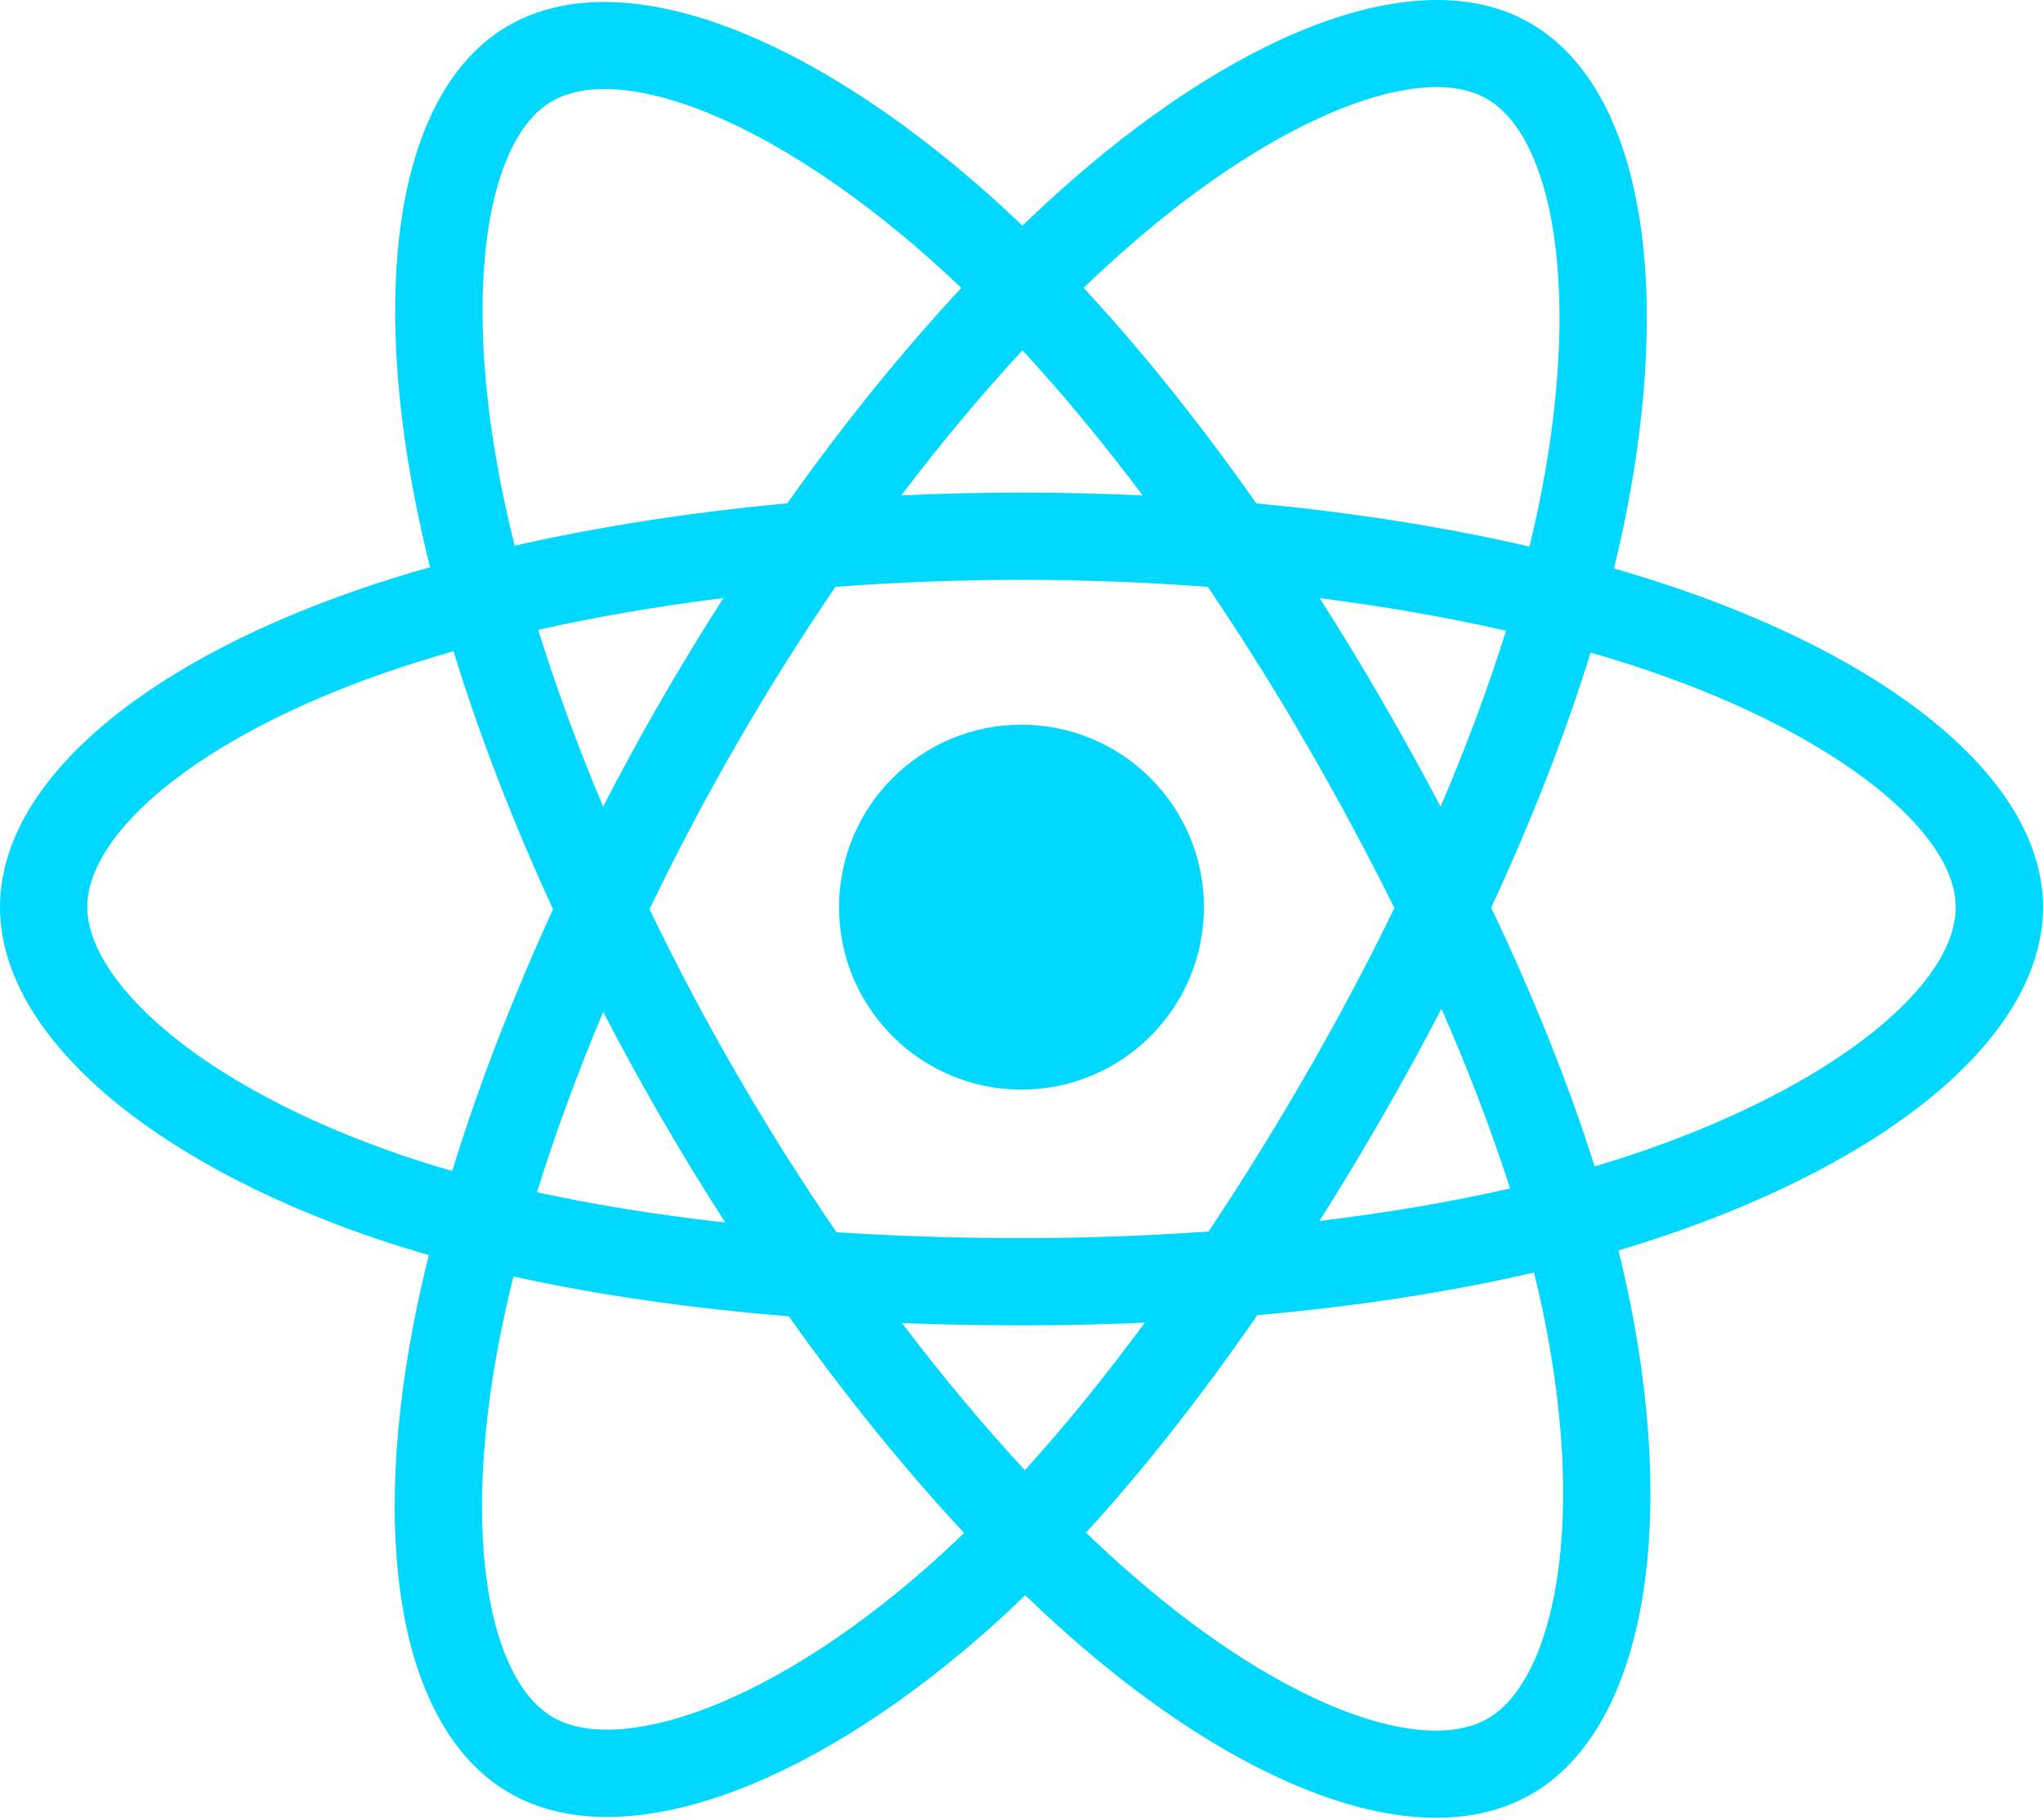
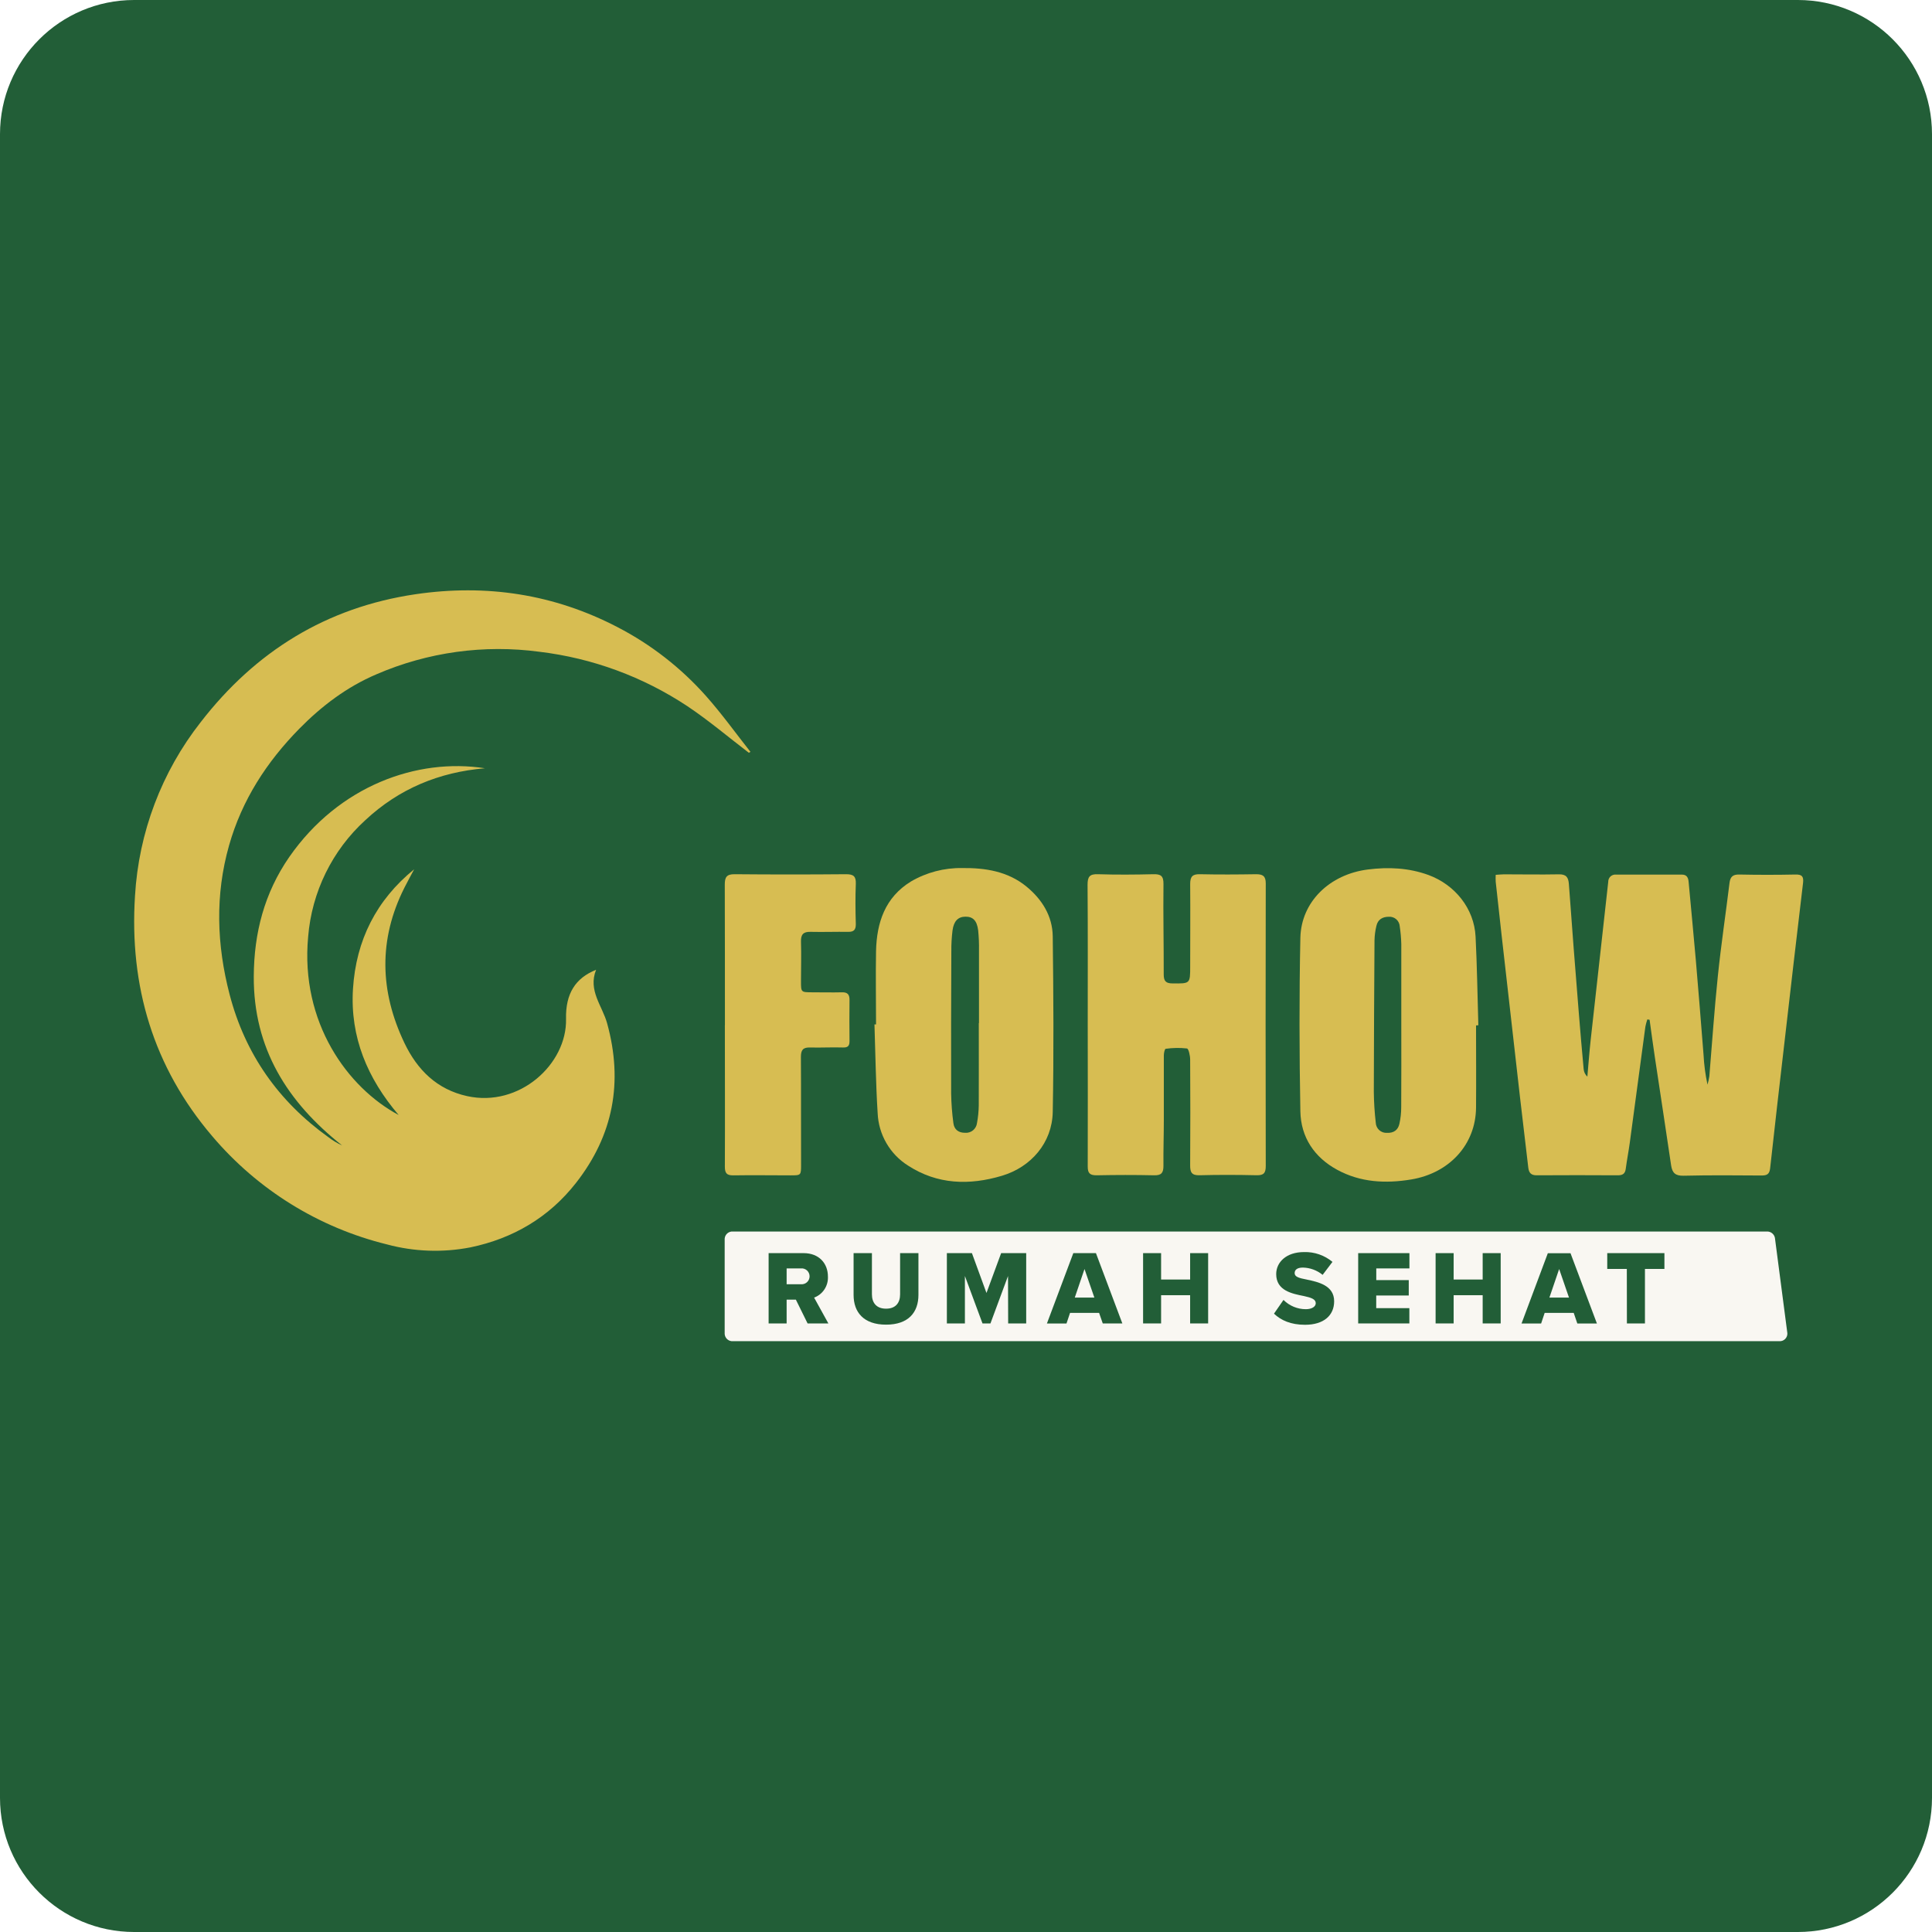
- <svg xmlns="http://www.w3.org/2000/svg" aria-hidden="true" role="img" class="iconify iconify--logos" width="35.93" height="32" preserveAspectRatio="xMidYMid meet" viewBox="0 0 256 228">
-   <path fill="#00D8FF" d="M210.483 73.824a171.49 171.49 0 0 0-8.24-2.597c.465-1.9.893-3.777 1.273-5.621c6.238-30.281 2.16-54.676-11.769-62.708c-13.355-7.7-35.196.329-57.254 19.526a171.23 171.23 0 0 0-6.375 5.848a155.866 155.866 0 0 0-4.241-3.917C100.759 3.829 77.587-4.822 63.673 3.233C50.33 10.957 46.379 33.89 51.995 62.588a170.974 170.974 0 0 0 1.892 8.48c-3.28.932-6.445 1.924-9.474 2.98C17.309 83.498 0 98.307 0 113.668c0 15.865 18.582 31.778 46.812 41.427a145.52 145.52 0 0 0 6.921 2.165a167.467 167.467 0 0 0-2.01 9.138c-5.354 28.2-1.173 50.591 12.134 58.266c13.744 7.926 36.812-.22 59.273-19.855a145.567 145.567 0 0 0 5.342-4.923a168.064 168.064 0 0 0 6.92 6.314c21.758 18.722 43.246 26.282 56.54 18.586c13.731-7.949 18.194-32.003 12.4-61.268a145.016 145.016 0 0 0-1.535-6.842c1.62-.48 3.21-.974 4.76-1.488c29.348-9.723 48.443-25.443 48.443-41.52c0-15.417-17.868-30.326-45.517-39.844Zm-6.365 70.984c-1.4.463-2.836.91-4.3 1.345c-3.24-10.257-7.612-21.163-12.963-32.432c5.106-11 9.31-21.767 12.459-31.957c2.619.758 5.16 1.557 7.61 2.4c23.69 8.156 38.14 20.213 38.14 29.504c0 9.896-15.606 22.743-40.946 31.14Zm-10.514 20.834c2.562 12.94 2.927 24.64 1.23 33.787c-1.524 8.219-4.59 13.698-8.382 15.893c-8.067 4.67-25.32-1.4-43.927-17.412a156.726 156.726 0 0 1-6.437-5.87c7.214-7.889 14.423-17.06 21.459-27.246c12.376-1.098 24.068-2.894 34.671-5.345a134.17 134.17 0 0 1 1.386 6.193ZM87.276 214.515c-7.882 2.783-14.16 2.863-17.955.675c-8.075-4.657-11.432-22.636-6.853-46.752a156.923 156.923 0 0 1 1.869-8.499c10.486 2.32 22.093 3.988 34.498 4.994c7.084 9.967 14.501 19.128 21.976 27.15a134.668 134.668 0 0 1-4.877 4.492c-9.933 8.682-19.886 14.842-28.658 17.94ZM50.35 144.747c-12.483-4.267-22.792-9.812-29.858-15.863c-6.35-5.437-9.555-10.836-9.555-15.216c0-9.322 13.897-21.212 37.076-29.293c2.813-.98 5.757-1.905 8.812-2.773c3.204 10.42 7.406 21.315 12.477 32.332c-5.137 11.18-9.399 22.249-12.634 32.792a134.718 134.718 0 0 1-6.318-1.979Zm12.378-84.26c-4.811-24.587-1.616-43.134 6.425-47.789c8.564-4.958 27.502 2.111 47.463 19.835a144.318 144.318 0 0 1 3.841 3.545c-7.438 7.987-14.787 17.08-21.808 26.988c-12.04 1.116-23.565 2.908-34.161 5.309a160.342 160.342 0 0 1-1.76-7.887Zm110.427 27.268a347.8 347.8 0 0 0-7.785-12.803c8.168 1.033 15.994 2.404 23.343 4.08c-2.206 7.072-4.956 14.465-8.193 22.045a381.151 381.151 0 0 0-7.365-13.322Zm-45.032-43.861c5.044 5.465 10.096 11.566 15.065 18.186a322.04 322.04 0 0 0-30.257-.006c4.974-6.559 10.069-12.652 15.192-18.18ZM82.802 87.83a323.167 323.167 0 0 0-7.227 13.238c-3.184-7.553-5.909-14.98-8.134-22.152c7.304-1.634 15.093-2.97 23.209-3.984a321.524 321.524 0 0 0-7.848 12.897Zm8.081 65.352c-8.385-.936-16.291-2.203-23.593-3.793c2.26-7.3 5.045-14.885 8.298-22.6a321.187 321.187 0 0 0 7.257 13.246c2.594 4.48 5.28 8.868 8.038 13.147Zm37.542 31.03c-5.184-5.592-10.354-11.779-15.403-18.433c4.902.192 9.899.29 14.978.29c5.218 0 10.376-.117 15.453-.343c-4.985 6.774-10.018 12.97-15.028 18.486Zm52.198-57.817c3.422 7.8 6.306 15.345 8.596 22.52c-7.422 1.694-15.436 3.058-23.88 4.071a382.417 382.417 0 0 0 7.859-13.026a347.403 347.403 0 0 0 7.425-13.565Zm-16.898 8.101a358.557 358.557 0 0 1-12.281 19.815a329.4 329.4 0 0 1-23.444.823c-7.967 0-15.716-.248-23.178-.732a310.202 310.202 0 0 1-12.513-19.846h.001a307.41 307.41 0 0 1-10.923-20.627a310.278 310.278 0 0 1 10.89-20.637l-.001.001a307.318 307.318 0 0 1 12.413-19.761c7.613-.576 15.42-.876 23.31-.876H128c7.926 0 15.743.303 23.354.883a329.357 329.357 0 0 1 12.335 19.695a358.489 358.489 0 0 1 11.036 20.54a329.472 329.472 0 0 1-11 20.722Zm22.56-122.124c8.572 4.944 11.906 24.881 6.52 51.026c-.344 1.668-.73 3.367-1.15 5.09c-10.622-2.452-22.155-4.275-34.23-5.408c-7.034-10.017-14.323-19.124-21.64-27.008a160.789 160.789 0 0 1 5.888-5.4c18.9-16.447 36.564-22.941 44.612-18.3ZM128 90.808c12.625 0 22.86 10.235 22.86 22.86s-10.235 22.86-22.86 22.86s-22.86-10.235-22.86-22.86s10.235-22.86 22.86-22.86Z" />
+ <svg xmlns="http://www.w3.org/2000/svg" width="360" height="360" viewBox="0 0 360 360" fill="none">
+   <rect width="360" height="360" rx="25" fill="#225E37" />
+   <path d="M139.53 140.262C135.727 137.358 132.057 134.241 128.089 131.59C119.817 126.106 110.389 122.635 100.553 121.453C90.221 120.057 79.706 121.509 70.129 125.652C64.632 127.997 59.964 131.528 55.779 135.779C49.675 141.992 45.084 149.079 42.685 157.524C40.055 166.791 40.38 176.074 42.783 185.301C45.676 196.406 51.904 205.228 61.178 211.886C61.975 212.501 62.838 213.022 63.752 213.44C53.546 205.368 47.215 195.345 47.287 181.93C47.328 173.853 49.253 166.398 53.916 159.667C63.155 146.403 77.736 141.189 90.367 143.156C81.843 143.871 74.36 146.957 68.065 152.833C61.895 158.455 58.087 166.231 57.416 174.578C55.944 190.535 64.776 202.686 74.283 207.765C68.492 200.973 65.203 193.269 65.775 184.239C66.346 175.21 70.114 167.723 77.175 161.976C76.568 163.121 75.94 164.249 75.358 165.409C70.5 175.054 70.757 184.71 75.358 194.345C77.772 199.388 81.427 203.002 87.037 204.245C96.816 206.398 105.669 198.254 105.473 189.857C105.365 185.124 107.249 182.23 111.073 180.708C109.529 184.56 112.246 187.439 113.132 190.695C116.148 201.63 114.285 211.545 107.316 220.434C102.266 226.88 95.555 230.789 87.649 232.43C82.486 233.433 77.164 233.242 72.085 231.871C59.389 228.752 47.995 221.687 39.52 211.679C28.573 198.824 24.079 183.758 25.155 166.936C25.844 155.132 30.122 143.825 37.41 134.546C47.606 121.37 60.813 113.184 77.402 110.73C90.634 108.784 103.229 110.694 115.098 116.876C121.322 120.103 126.904 124.452 131.568 129.706C134.502 133.009 137.096 136.628 139.839 140.102L139.53 140.262Z" fill="#D7BD52" />
+   <path d="M306.96 189.95C306.809 190.388 306.687 190.836 306.595 191.291C305.617 198.493 304.665 205.694 303.692 212.891C303.47 214.527 303.151 216.153 302.935 217.789C302.812 218.731 302.338 219.005 301.432 219C296.392 218.969 291.355 218.969 286.321 219C285.292 219 284.895 218.534 284.777 217.602C284.262 213.227 283.747 208.853 283.233 204.478C282.08 194.316 280.927 184.16 279.774 174.009C279.41 170.775 279.053 167.537 278.703 164.296C278.68 163.868 278.68 163.44 278.703 163.012C279.28 162.976 279.764 162.924 280.248 162.919C283.639 162.919 287.031 162.986 290.423 162.919C291.808 162.882 292.245 163.436 292.338 164.731C292.918 172.718 293.533 180.713 294.185 188.718C294.463 192.212 294.772 195.707 295.091 199.197C295.132 199.741 295.379 200.249 295.781 200.615C295.982 198.374 296.146 196.121 296.388 193.885C297.474 184.048 298.591 174.18 299.672 164.322C299.667 164.133 299.701 163.946 299.774 163.772C299.846 163.598 299.955 163.442 300.092 163.314C300.23 163.186 300.393 163.089 300.571 163.03C300.749 162.971 300.937 162.95 301.123 162.97C305.214 162.97 309.304 162.97 313.394 162.97C314.279 162.97 314.578 163.488 314.65 164.327C315.087 169.168 315.571 174.003 315.988 178.85C316.503 184.736 316.955 190.633 317.429 196.525C317.526 198.402 317.772 200.269 318.165 202.106C318.316 201.598 318.432 201.079 318.51 200.553C319.025 194.314 319.452 188.06 320.1 181.832C320.697 176.054 321.562 170.307 322.267 164.539C322.411 163.364 322.885 162.934 324.089 162.955C327.579 163.027 331.068 163.027 334.558 162.955C335.783 162.929 336.102 163.317 335.973 164.508C334.796 174.407 333.642 184.312 332.51 194.221C331.609 202.034 330.693 209.841 329.843 217.659C329.72 218.793 329.257 219.042 328.232 219.037C323.394 219 318.556 218.964 313.718 219.078C312.174 219.114 311.597 218.56 311.386 217.131C310.409 210.442 309.369 203.758 308.37 197.074C308.015 194.723 307.706 192.373 307.377 190.022L306.96 189.95Z" fill="#D7BD52" />
+   <path d="M202.683 190.897C202.683 182.22 202.719 173.543 202.652 164.86C202.652 163.354 203.044 162.846 204.582 162.898C208.021 163.007 211.469 162.981 214.907 162.898C216.292 162.867 216.817 163.193 216.796 164.736C216.729 170.354 216.858 175.971 216.842 181.583C216.842 182.831 217.259 183.235 218.474 183.245C221.778 183.276 221.773 183.323 221.773 180.061C221.773 174.946 221.814 169.825 221.773 164.71C221.773 163.338 222.211 162.867 223.585 162.898C227.075 162.976 230.569 162.955 234.059 162.898C235.284 162.898 235.855 163.224 235.855 164.596C235.818 182.155 235.818 199.711 235.855 217.266C235.855 218.566 235.485 219.021 234.152 218.99C230.611 218.907 227.069 218.897 223.528 218.99C222.082 219.032 221.758 218.472 221.768 217.152C221.809 210.594 221.809 204.022 221.768 197.437C221.768 196.707 221.48 195.402 221.171 195.366C219.851 195.218 218.518 195.239 217.203 195.428C217.043 195.428 216.863 196.21 216.863 196.624C216.863 200.636 216.863 204.649 216.863 208.661C216.863 211.519 216.76 214.356 216.791 217.235C216.791 218.503 216.441 219.026 215.087 219C211.484 218.918 207.882 218.928 204.32 219C203.074 219 202.678 218.602 202.683 217.364C202.719 208.537 202.683 199.704 202.683 190.877V190.897Z" fill="#D7BD52" />
+   <path d="M275.039 191.073C275.039 196.183 275.08 201.294 275.039 206.398C274.972 213.274 270.082 218.581 262.985 219.772C258.198 220.569 253.515 220.336 249.17 217.975C244.904 215.661 242.392 211.907 242.304 207.066C242.109 196.297 242.078 185.518 242.304 174.754C242.449 168.024 247.776 162.919 254.878 162.018C258.718 161.531 262.491 161.702 266.202 163.053C271.102 164.87 274.684 169.266 274.952 174.521C275.229 180.02 275.307 185.534 275.466 191.042L275.039 191.073ZM261.111 190.949C261.111 185.932 261.111 180.92 261.111 175.904C261.082 174.806 260.986 173.712 260.823 172.626C260.809 172.373 260.745 172.125 260.634 171.897C260.524 171.669 260.37 171.466 260.181 171.298C259.992 171.131 259.771 171.002 259.533 170.921C259.294 170.84 259.042 170.807 258.79 170.825C257.606 170.825 256.731 171.342 256.474 172.523C256.259 173.397 256.14 174.293 256.119 175.194C256.054 184.624 256.011 194.05 255.99 203.473C256.013 205.377 256.133 207.277 256.35 209.168C256.358 209.434 256.418 209.696 256.528 209.937C256.637 210.179 256.795 210.396 256.99 210.575C257.185 210.755 257.414 210.893 257.663 210.981C257.912 211.069 258.176 211.106 258.44 211.089C259.691 211.146 260.499 210.571 260.756 209.417C260.984 208.397 261.098 207.355 261.096 206.31C261.132 201.18 261.111 196.064 261.111 190.949Z" fill="#D7BD52" />
+   <path d="M163.238 190.891C163.238 186.33 163.155 181.769 163.238 177.207C163.361 171.901 164.921 167.22 169.723 164.264C172.626 162.562 175.937 161.692 179.296 161.748C183.604 161.701 187.794 162.359 191.258 165.191C194.15 167.562 196.116 170.674 196.163 174.469C196.296 185.388 196.369 196.312 196.163 207.231C196.044 212.926 192.143 217.462 186.697 219.087C180.614 220.905 174.654 220.729 169.198 217.187C167.534 216.141 166.149 214.703 165.163 212.997C164.176 211.291 163.618 209.369 163.536 207.397C163.191 201.904 163.13 196.39 162.944 190.881L163.238 190.891ZM182.384 190.638H182.42C182.42 186.123 182.42 181.613 182.42 177.099C182.444 175.845 182.392 174.592 182.266 173.345C182.039 171.533 181.288 170.798 179.903 170.808C178.519 170.818 177.721 171.636 177.49 173.366C177.328 174.659 177.254 175.961 177.268 177.264C177.232 186.066 177.201 194.914 177.232 203.736C177.263 205.586 177.402 207.433 177.649 209.266C177.793 210.472 178.596 211.088 179.837 211.078C180.368 211.122 180.895 210.957 181.308 210.618C181.72 210.279 181.986 209.793 182.05 209.261C182.252 208.178 182.362 207.08 182.379 205.978C182.4 200.863 182.384 195.748 182.384 190.638Z" fill="#D7BD52" />
+   <path d="M135.077 191.026C135.077 182.297 135.077 173.573 135.052 164.844C135.052 163.452 135.391 162.887 136.879 162.898C143.81 162.96 150.741 162.96 157.673 162.898C159.031 162.898 159.525 163.291 159.469 164.699C159.366 167.205 159.397 169.716 159.469 172.222C159.469 173.258 159.088 173.651 158.074 173.636C155.732 173.604 153.385 173.692 151.043 173.636C149.659 173.594 149.211 174.153 149.252 175.494C149.329 177.948 149.252 180.408 149.252 182.867C149.252 184.896 149.252 184.896 151.357 184.902C153.2 184.902 155.048 184.948 156.89 184.902C157.92 184.871 158.306 185.311 158.295 186.32C158.264 188.878 158.27 191.435 158.295 193.993C158.295 194.884 158.002 195.22 157.055 195.184C154.996 195.117 152.968 195.241 150.93 195.184C149.587 195.142 149.232 195.702 149.237 196.98C149.283 203.654 149.237 210.323 149.268 216.996C149.268 219.005 149.268 219.015 147.286 219.01C143.745 219.01 140.204 218.953 136.663 219.01C135.391 219.036 135.062 218.575 135.067 217.364C135.108 208.562 135.067 199.807 135.067 191.032L135.077 191.026Z" fill="#D7BD52" />
+   <path d="M331.547 249.91H136.576C136.388 249.925 136.199 249.902 136.019 249.843C135.84 249.784 135.673 249.69 135.53 249.567C135.386 249.443 135.269 249.292 135.183 249.123C135.098 248.953 135.047 248.769 135.032 248.579V230.8C135.047 230.611 135.098 230.426 135.183 230.257C135.269 230.088 135.387 229.937 135.53 229.814C135.674 229.691 135.84 229.598 136.02 229.539C136.199 229.481 136.388 229.459 136.576 229.475H329.226C329.576 229.458 329.92 229.568 330.195 229.784C330.471 230.001 330.661 230.31 330.729 230.655L333.05 248.434C333.06 248.634 333.027 248.833 332.954 249.018C332.881 249.204 332.77 249.372 332.628 249.511C332.486 249.651 332.317 249.758 332.13 249.827C331.944 249.896 331.745 249.924 331.547 249.91Z" fill="#F9F7F2" />
+   <path d="M148.296 242.165H146.577V246.602H143.221V233.503H149.742C152.629 233.503 154.271 235.429 154.271 237.862C154.315 238.708 154.088 239.545 153.625 240.252C153.162 240.959 152.487 241.498 151.698 241.792L154.354 246.602H150.483L148.296 242.165ZM149.232 236.351H146.577V239.296H149.232C149.437 239.318 149.644 239.295 149.84 239.231C150.036 239.167 150.216 239.062 150.369 238.923C150.522 238.784 150.644 238.614 150.728 238.425C150.812 238.236 150.855 238.031 150.855 237.823C150.855 237.616 150.812 237.411 150.728 237.222C150.644 237.033 150.522 236.863 150.369 236.724C150.216 236.585 150.036 236.48 149.84 236.416C149.644 236.352 149.437 236.329 149.232 236.351Z" fill="#225E37" />
+   <path d="M159.053 233.503H162.47V241.181C162.47 242.734 163.289 243.853 165.106 243.853C166.922 243.853 167.72 242.734 167.72 241.181V233.503H171.138V241.269C171.138 244.531 169.285 246.83 165.106 246.83C160.926 246.83 159.053 244.51 159.053 241.29V233.503Z" fill="#225E37" />
+   <path d="M187.83 237.764L184.556 246.602H183.074L179.796 237.764V246.602H176.435V233.503H181.103L183.815 240.927L186.548 233.503H191.217V246.602H187.856L187.83 237.764Z" fill="#225E37" />
+   <path d="M204.799 244.634H199.389L198.725 246.617H195.076L199.997 233.503H204.212L209.132 246.602H205.483L204.799 244.634ZM200.269 241.787H203.919L202.081 236.464L200.269 241.787Z" fill="#225E37" />
+   <path d="M221.763 241.342H216.354V246.602H212.998V233.503H216.354V238.421H221.763V233.503H225.119V246.602H221.763V241.342Z" fill="#225E37" />
+   <path d="M239.16 242.221C240.264 243.328 241.759 243.95 243.318 243.95C244.471 243.95 245.171 243.458 245.171 242.831C245.171 242.086 244.332 241.796 242.948 241.496C240.796 241.066 237.801 240.512 237.801 237.411C237.801 235.21 239.659 233.305 242.994 233.305C244.92 233.249 246.8 233.899 248.285 235.133L246.453 237.551C245.413 236.702 244.122 236.225 242.783 236.194C241.666 236.194 241.239 236.644 241.239 237.23C241.239 237.918 242.037 238.151 243.483 238.426C245.629 238.881 248.599 239.508 248.599 242.474C248.599 245.104 246.664 246.854 243.169 246.854C240.534 246.854 238.702 246.031 237.389 244.783L239.16 242.221Z" fill="#225E37" />
+   <path d="M253.077 233.503H262.625V236.351H256.448V238.53H262.501V241.398H256.438V243.754H262.614V246.602H253.077V233.503Z" fill="#225E37" />
+   <path d="M276.274 241.342H270.865V246.602H267.504V233.503H270.865V238.421H276.274V233.503H279.63V246.602H276.274V241.342Z" fill="#225E37" />
+   <path d="M293.238 244.633H287.829L287.165 246.616H283.516L288.416 233.518H292.641L297.562 246.616H293.912L293.238 244.633ZM288.709 241.786H292.358L290.526 236.464L288.709 241.786Z" fill="#225E37" />
+   <path d="M303.136 236.449H299.487V233.503H310.141V236.449H306.512V246.602H303.151L303.136 236.449Z" fill="#225E37" />
</svg>
